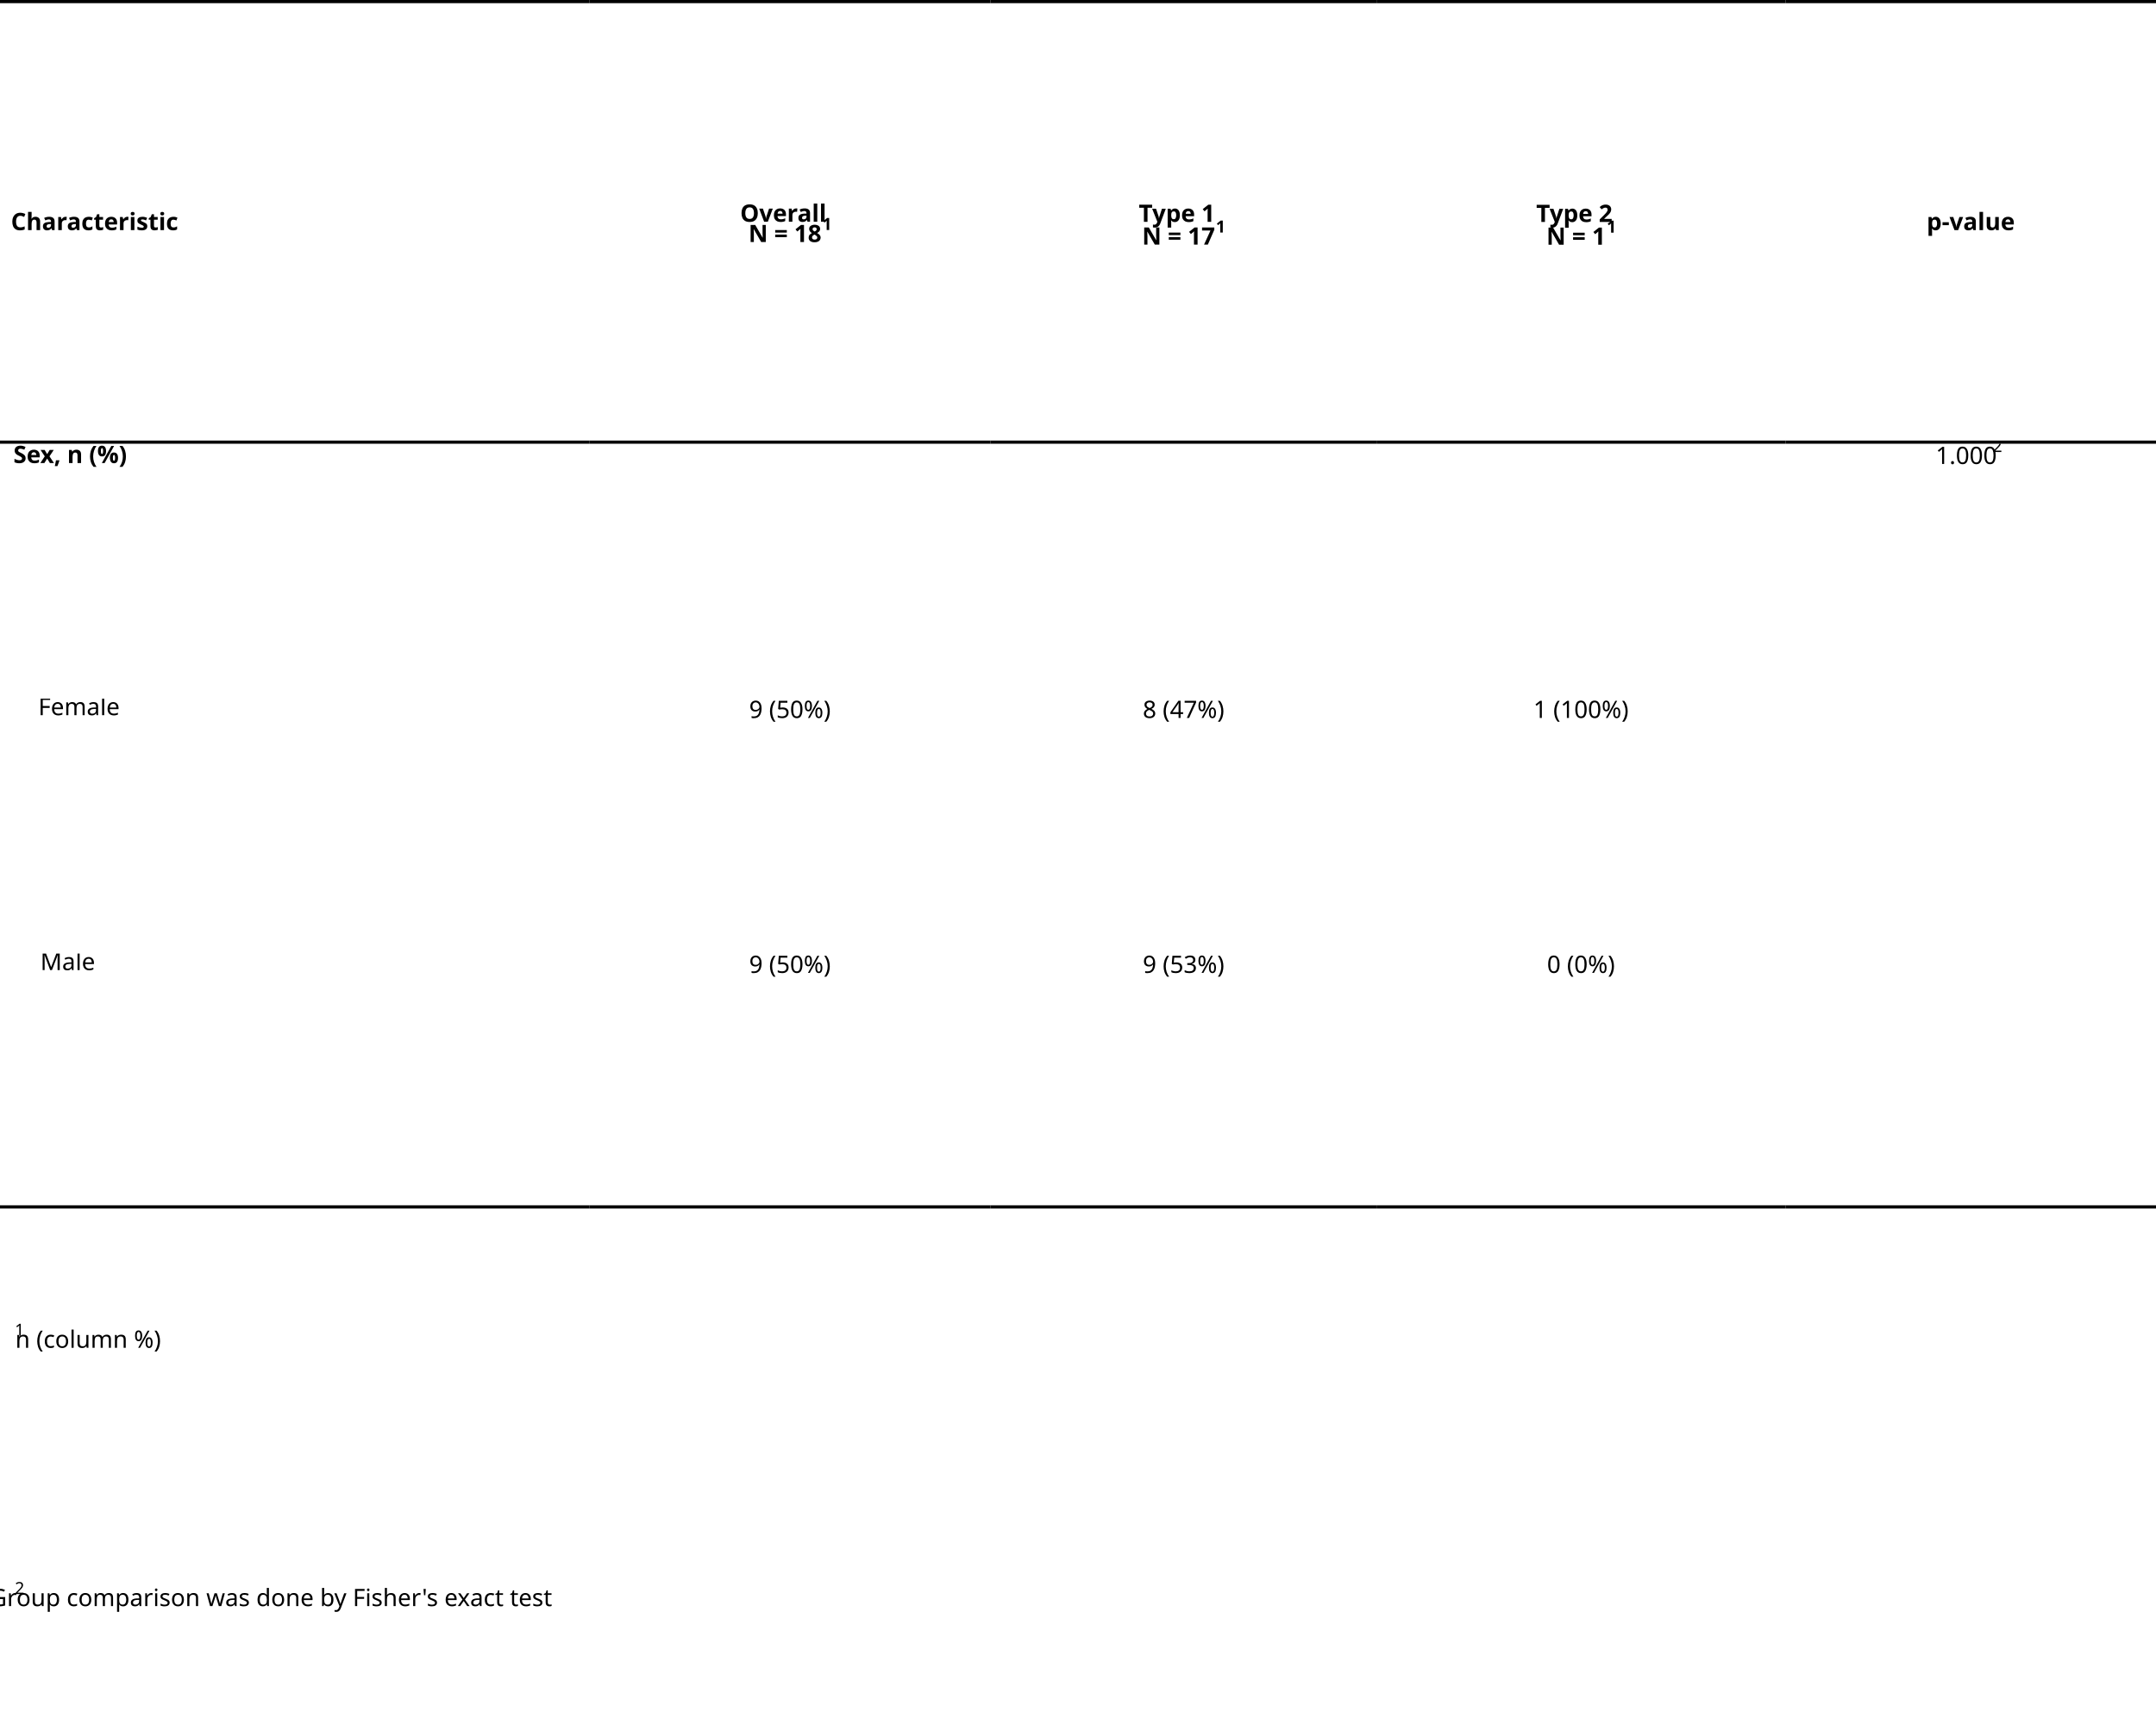
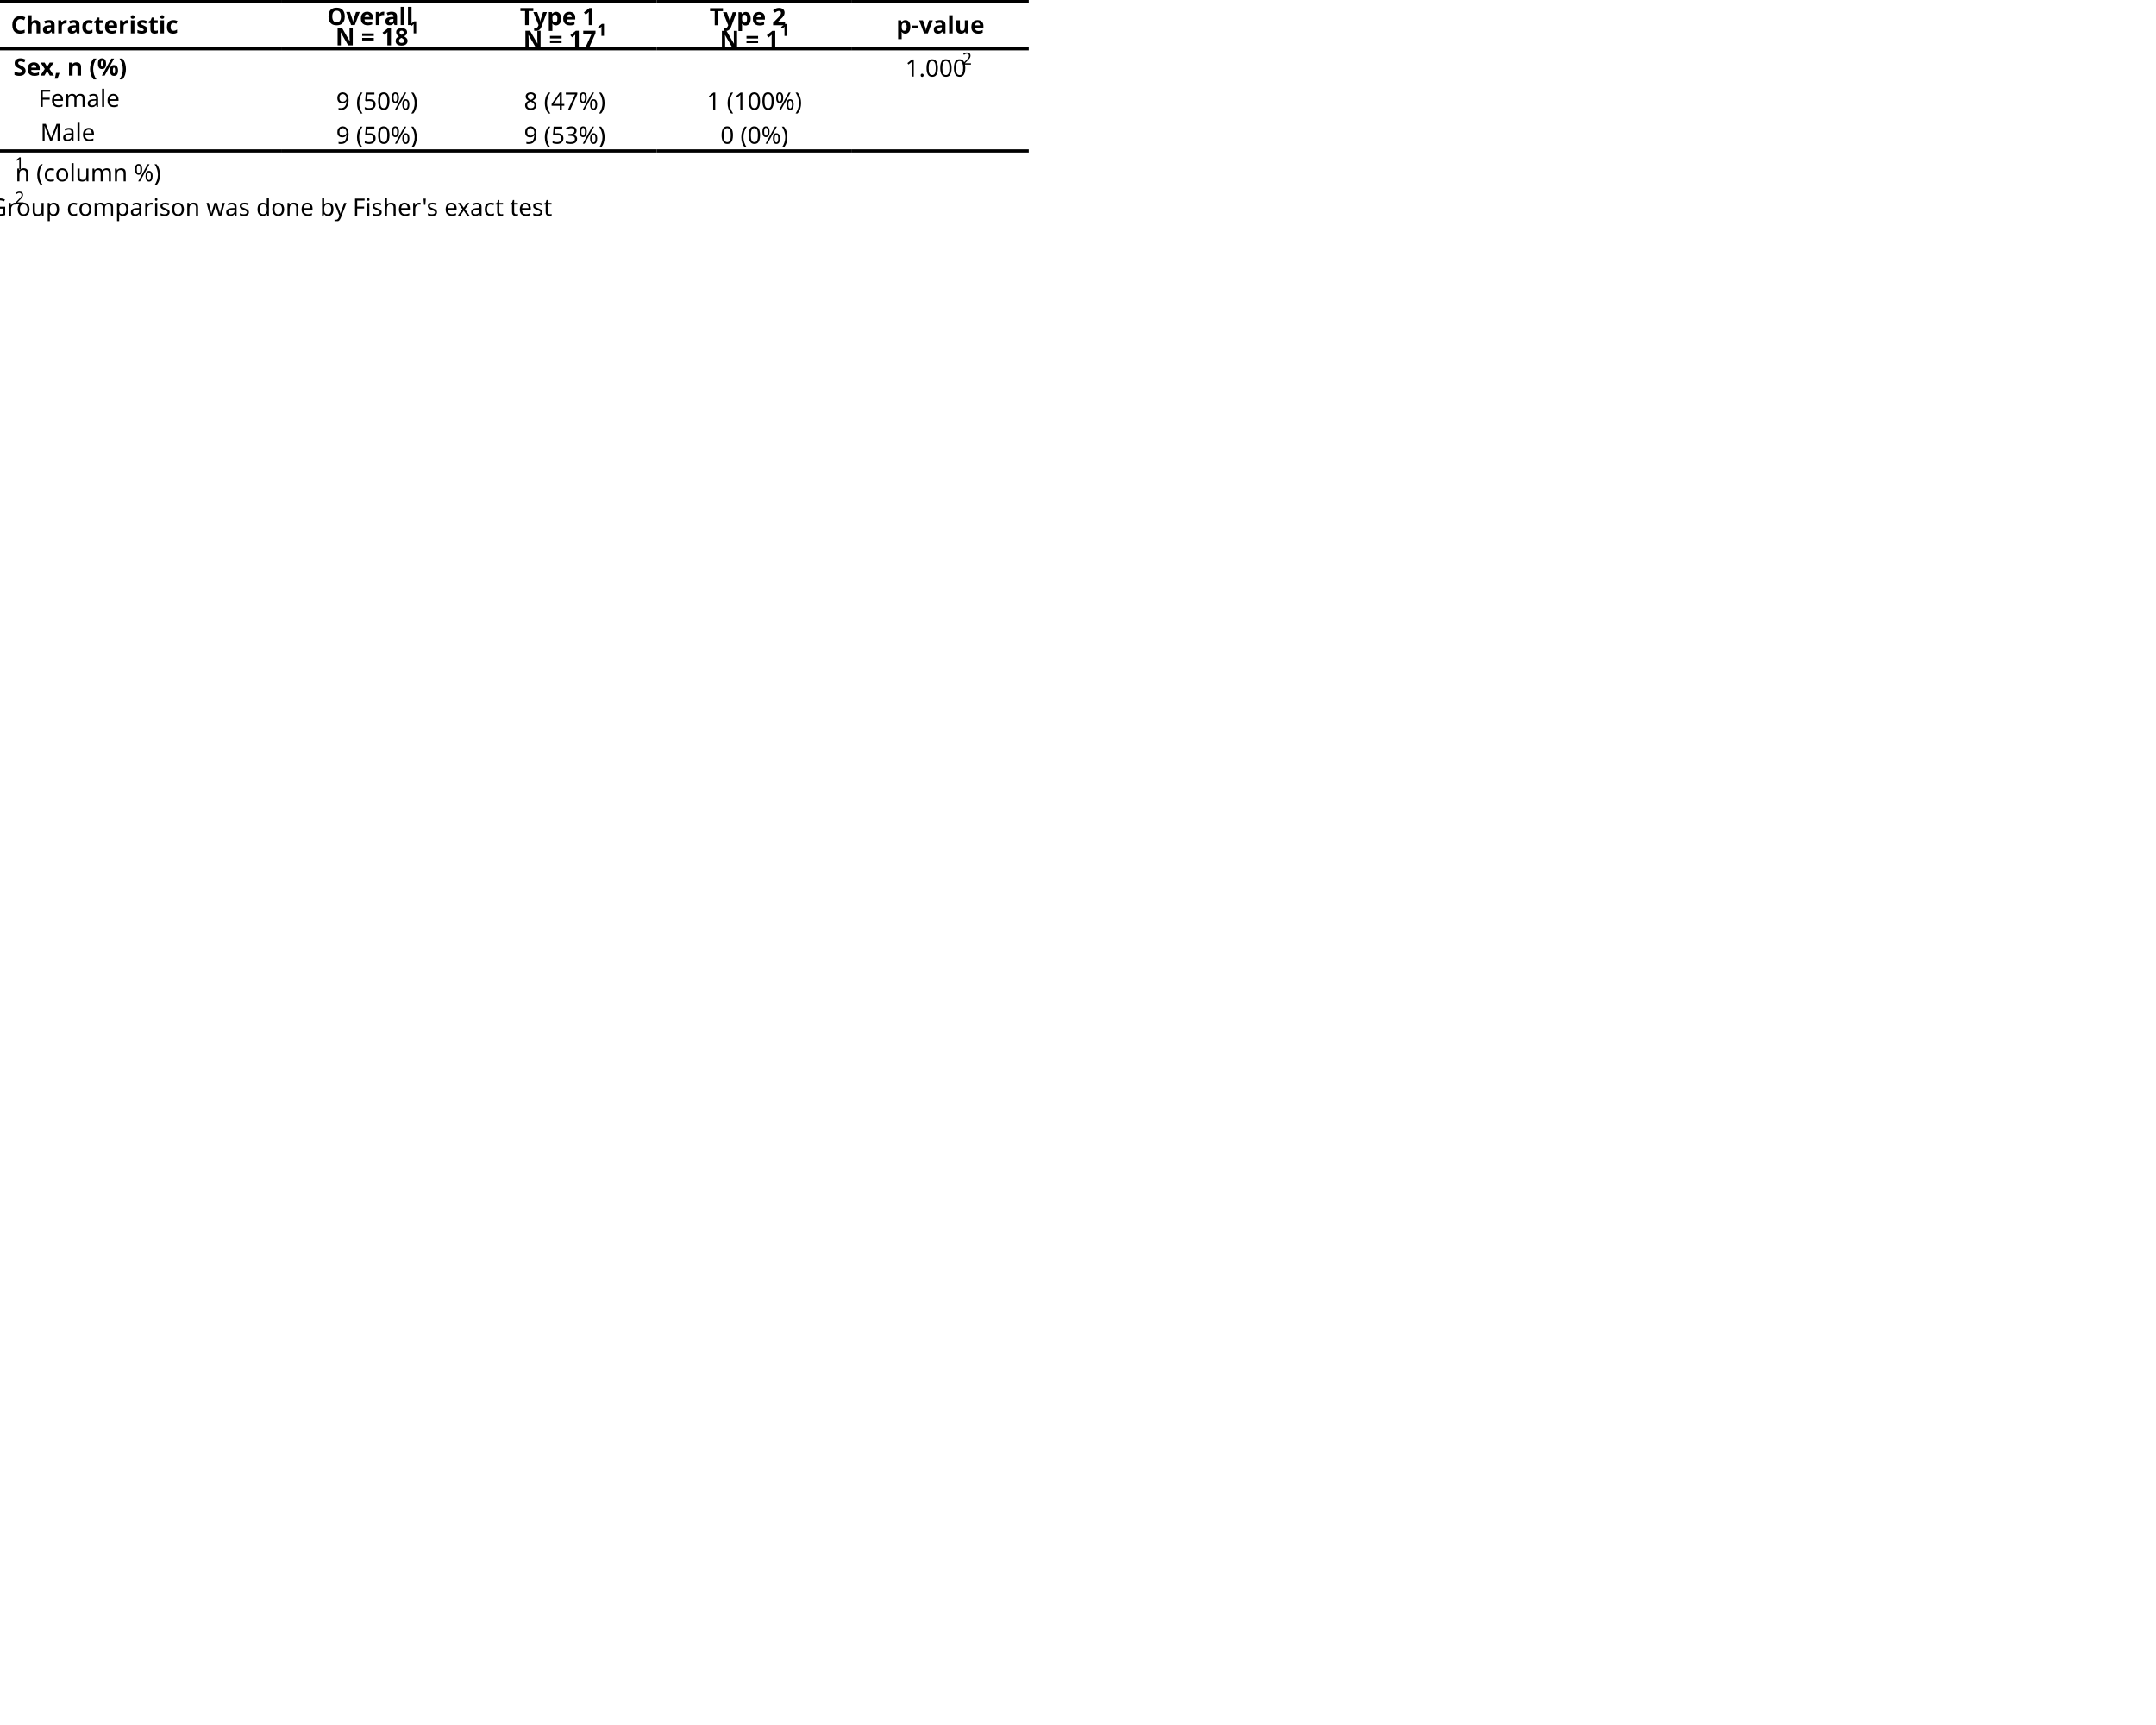
<svg xmlns="http://www.w3.org/2000/svg" class="svglite" data-engine-version="2.0" width="720.00pt" height="576.00pt" viewBox="0 0 720.00 576.00">
  <defs>
    <style type="text/css">
    .svglite line, .svglite polyline, .svglite polygon, .svglite path, .svglite rect, .svglite circle {
      fill: none;
      stroke: #000000;
      stroke-linecap: round;
      stroke-linejoin: round;
      stroke-miterlimit: 10.00;
    }
  </style>
  </defs>
  <rect width="100%" height="100%" style="stroke: none; fill: #FFFFFF;" />
  <defs>
    <clipPath id="cpMC4wMHw3MjAuMDB8MC4wMHw1NzYuMDA=">
      <rect x="0.00" y="0.00" width="720.00" height="576.00" />
    </clipPath>
  </defs>
  <g clip-path="url(#cpMC4wMHw3MjAuMDB8MC4wMHw1NzYuMDA=)">
</g>
  <defs>
-     <clipPath id="cpMC4wMHwxOTYuNzl8MC4wMHwxNDguMTc=">
-       <rect x="0.00" y="0.00" width="196.79" height="148.17" />
-     </clipPath>
-   </defs>
-   <g clip-path="url(#cpMC4wMHwxOTYuNzl8MC4wMHwxNDguMTc=)">
-     <line x1="0.00" y1="0.00" x2="196.79" y2="0.00" style="stroke-width: 2.13;" />
-     <line x1="0.00" y1="148.17" x2="196.79" y2="148.17" style="stroke-width: 2.13;" />
-     <text x="31.58" y="76.84" text-anchor="middle" style="font-size: 8.00px; font-weight: bold; font-family: sans;" textLength="48.91px" lengthAdjust="spacingAndGlyphs">Characteristic</text>
-   </g>
-   <g clip-path="url(#cpMC4wMHw3MjAuMDB8MC4wMHw1NzYuMDA=)">
- </g>
-   <defs>
-     <clipPath id="cpMTk2Ljc5fDMzMC44MXwwLjAwfDE0OC4xNw==">
-       <rect x="196.79" y="0.00" width="134.02" height="148.17" />
-     </clipPath>
-   </defs>
-   <g clip-path="url(#cpMTk2Ljc5fDMzMC44MXwwLjAwfDE0OC4xNw==)">
-     <line x1="196.79" y1="0.00" x2="330.81" y2="0.00" style="stroke-width: 2.13;" />
-     <line x1="196.79" y1="148.17" x2="330.81" y2="148.17" style="stroke-width: 2.13;" />
-     <text x="261.58" y="74.04" text-anchor="middle" style="font-size: 8.00px; font-weight: bold; font-family: sans;" textLength="25.34px" lengthAdjust="spacingAndGlyphs">Overall</text>
-     <text x="277.63" y="74.04" text-anchor="middle" style="font-size: 8.00px; font-weight: bold; font-family: sans;" textLength="4.44px" lengthAdjust="spacingAndGlyphs">  </text>
-     <text x="262.15" y="80.82" text-anchor="middle" style="font-size: 8.00px; font-weight: bold; font-family: sans;" textLength="23.80px" lengthAdjust="spacingAndGlyphs">N = 18</text>
-     <text x="274.60" y="76.80" style="font-size: 5.60px; font-weight: bold; font-family: sans;" textLength="3.11px" lengthAdjust="spacingAndGlyphs">1</text>
-   </g>
-   <g clip-path="url(#cpMC4wMHw3MjAuMDB8MC4wMHw1NzYuMDA=)">
- </g>
-   <defs>
-     <clipPath id="cpMzMwLjgxfDQ1OS42OXwwLjAwfDE0OC4xNw==">
-       <rect x="330.81" y="0.00" width="128.87" height="148.17" />
-     </clipPath>
-   </defs>
-   <g clip-path="url(#cpMzMwLjgxfDQ1OS42OXwwLjAwfDE0OC4xNw==)">
-     <line x1="330.81" y1="0.00" x2="459.69" y2="0.00" style="stroke-width: 2.13;" />
-     <line x1="330.81" y1="148.17" x2="459.69" y2="148.17" style="stroke-width: 2.13;" />
-     <text x="393.03" y="74.08" text-anchor="middle" style="font-size: 8.00px; font-weight: bold; font-family: sans;" textLength="24.46px" lengthAdjust="spacingAndGlyphs">Type 1</text>
-     <text x="408.02" y="74.08" text-anchor="middle" style="font-size: 8.00px; font-weight: bold; font-family: sans;" textLength="4.44px" lengthAdjust="spacingAndGlyphs">  </text>
-     <text x="393.59" y="81.67" text-anchor="middle" style="font-size: 8.00px; font-weight: bold; font-family: sans;" textLength="23.80px" lengthAdjust="spacingAndGlyphs">N = 17</text>
-     <text x="406.04" y="77.65" style="font-size: 5.60px; font-weight: bold; font-family: sans;" textLength="3.11px" lengthAdjust="spacingAndGlyphs">1</text>
-   </g>
-   <g clip-path="url(#cpMC4wMHw3MjAuMDB8MC4wMHw1NzYuMDA=)">
- </g>
-   <defs>
-     <clipPath id="cpNDU5LjY5fDU5Ni4yNnwwLjAwfDE0OC4xNw==">
-       <rect x="459.69" y="0.00" width="136.57" height="148.17" />
-     </clipPath>
-   </defs>
-   <g clip-path="url(#cpNDU5LjY5fDU5Ni4yNnwwLjAwfDE0OC4xNw==)">
-     <line x1="459.69" y1="0.00" x2="596.26" y2="0.00" style="stroke-width: 2.13;" />
-     <line x1="459.69" y1="148.17" x2="596.26" y2="148.17" style="stroke-width: 2.13;" />
-     <text x="525.75" y="74.11" text-anchor="middle" style="font-size: 8.00px; font-weight: bold; font-family: sans;" textLength="24.46px" lengthAdjust="spacingAndGlyphs">Type 2</text>
-     <text x="540.75" y="74.11" text-anchor="middle" style="font-size: 8.00px; font-weight: bold; font-family: sans;" textLength="4.44px" lengthAdjust="spacingAndGlyphs">  </text>
-     <text x="526.32" y="81.71" text-anchor="middle" style="font-size: 8.00px; font-weight: bold; font-family: sans;" textLength="19.35px" lengthAdjust="spacingAndGlyphs">N = 1</text>
-     <text x="536.56" y="77.69" style="font-size: 5.60px; font-weight: bold; font-family: sans;" textLength="3.11px" lengthAdjust="spacingAndGlyphs">1</text>
-   </g>
-   <g clip-path="url(#cpMC4wMHw3MjAuMDB8MC4wMHw1NzYuMDA=)">
- </g>
-   <defs>
-     <clipPath id="cpNTk2LjI2fDcyMC4wMHwwLjAwfDE0OC4xNw==">
-       <rect x="596.26" y="0.00" width="123.74" height="148.17" />
-     </clipPath>
-   </defs>
-   <g clip-path="url(#cpNTk2LjI2fDcyMC4wMHwwLjAwfDE0OC4xNw==)">
-     <line x1="596.26" y1="0.00" x2="720.00" y2="0.00" style="stroke-width: 2.13;" />
-     <line x1="596.26" y1="148.17" x2="720.00" y2="148.17" style="stroke-width: 2.13;" />
-     <text x="658.13" y="76.84" text-anchor="middle" style="font-size: 8.00px; font-weight: bold; font-family: sans;" textLength="26.24px" lengthAdjust="spacingAndGlyphs">p-value</text>
-   </g>
-   <g clip-path="url(#cpMC4wMHw3MjAuMDB8MC4wMHw1NzYuMDA=)">
- </g>
-   <defs>
-     <clipPath id="cpMC4wMHwxOTYuNzl8MTQ4LjE3fDIzMy4zMA==">
-       <rect x="0.00" y="148.17" width="196.79" height="85.12" />
-     </clipPath>
-   </defs>
-   <g clip-path="url(#cpMC4wMHwxOTYuNzl8MTQ4LjE3fDIzMy4zMA==)">
-     <text x="23.42" y="154.61" text-anchor="middle" style="font-size: 8.00px; font-weight: bold; font-family: sans;" textLength="37.35px" lengthAdjust="spacingAndGlyphs">Sex, n (%)</text>
-   </g>
-   <g clip-path="url(#cpMC4wMHw3MjAuMDB8MC4wMHw1NzYuMDA=)">
- </g>
-   <defs>
-     <clipPath id="cpMTk2Ljc5fDMzMC44MXwxNDguMTd8MjMzLjMw">
-       <rect x="196.79" y="148.17" width="134.02" height="85.12" />
-     </clipPath>
-   </defs>
-   <g clip-path="url(#cpMTk2Ljc5fDMzMC44MXwxNDguMTd8MjMzLjMw)">
- </g>
-   <g clip-path="url(#cpMC4wMHw3MjAuMDB8MC4wMHw1NzYuMDA=)">
- </g>
-   <defs>
-     <clipPath id="cpMzMwLjgxfDQ1OS42OXwxNDguMTd8MjMzLjMw">
-       <rect x="330.81" y="148.17" width="128.87" height="85.12" />
-     </clipPath>
-   </defs>
-   <g clip-path="url(#cpMzMwLjgxfDQ1OS42OXwxNDguMTd8MjMzLjMw)">
- </g>
-   <g clip-path="url(#cpMC4wMHw3MjAuMDB8MC4wMHw1NzYuMDA=)">
- </g>
-   <defs>
-     <clipPath id="cpNDU5LjY5fDU5Ni4yNnwxNDguMTd8MjMzLjMw">
-       <rect x="459.69" y="148.17" width="136.57" height="85.12" />
-     </clipPath>
-   </defs>
-   <g clip-path="url(#cpNDU5LjY5fDU5Ni4yNnwxNDguMTd8MjMzLjMw)">
- </g>
-   <g clip-path="url(#cpMC4wMHw3MjAuMDB8MC4wMHw1NzYuMDA=)">
- </g>
-   <defs>
-     <clipPath id="cpNTk2LjI2fDcyMC4wMHwxNDguMTd8MjMzLjMw">
-       <rect x="596.26" y="148.17" width="123.74" height="85.12" />
-     </clipPath>
-   </defs>
-   <g clip-path="url(#cpNTk2LjI2fDcyMC4wMHwxNDguMTd8MjMzLjMw)">
-     <text x="656.63" y="154.93" text-anchor="middle" style="font-size: 8.00px; font-family: sans;" textLength="20.02px" lengthAdjust="spacingAndGlyphs">1.000</text>
-     <text x="665.45" y="150.92" style="font-size: 5.60px; font-family: sans;" textLength="3.11px" lengthAdjust="spacingAndGlyphs">2</text>
-   </g>
-   <g clip-path="url(#cpMC4wMHw3MjAuMDB8MC4wMHw1NzYuMDA=)">
- </g>
-   <defs>
-     <clipPath id="cpMC4wMHwxOTYuNzl8MjMzLjMwfDMxOC40Mg==">
-       <rect x="0.00" y="233.30" width="196.79" height="85.12" />
-     </clipPath>
-   </defs>
-   <g clip-path="url(#cpMC4wMHwxOTYuNzl8MjMzLjMwfDMxOC40Mg==)">
-     <text x="26.38" y="238.81" text-anchor="middle" style="font-size: 8.00px; font-family: sans;" textLength="26.68px" lengthAdjust="spacingAndGlyphs">Female</text>
-   </g>
-   <g clip-path="url(#cpMC4wMHw3MjAuMDB8MC4wMHw1NzYuMDA=)">
- </g>
-   <defs>
-     <clipPath id="cpMTk2Ljc5fDMzMC44MXwyMzMuMzB8MzE4LjQy">
-       <rect x="196.79" y="233.30" width="134.02" height="85.12" />
-     </clipPath>
-   </defs>
-   <g clip-path="url(#cpMTk2Ljc5fDMzMC44MXwyMzMuMzB8MzE4LjQy)">
-     <text x="263.80" y="239.73" text-anchor="middle" style="font-size: 8.00px; font-family: sans;" textLength="28.01px" lengthAdjust="spacingAndGlyphs">9 (50%)</text>
-   </g>
-   <g clip-path="url(#cpMC4wMHw3MjAuMDB8MC4wMHw1NzYuMDA=)">
- </g>
-   <defs>
-     <clipPath id="cpMzMwLjgxfDQ1OS42OXwyMzMuMzB8MzE4LjQy">
-       <rect x="330.81" y="233.30" width="128.87" height="85.12" />
-     </clipPath>
-   </defs>
-   <g clip-path="url(#cpMzMwLjgxfDQ1OS42OXwyMzMuMzB8MzE4LjQy)">
-     <text x="395.25" y="239.73" text-anchor="middle" style="font-size: 8.00px; font-family: sans;" textLength="28.01px" lengthAdjust="spacingAndGlyphs">8 (47%)</text>
-   </g>
-   <g clip-path="url(#cpMC4wMHw3MjAuMDB8MC4wMHw1NzYuMDA=)">
- </g>
-   <defs>
-     <clipPath id="cpNDU5LjY5fDU5Ni4yNnwyMzMuMzB8MzE4LjQy">
-       <rect x="459.69" y="233.30" width="136.57" height="85.12" />
-     </clipPath>
-   </defs>
-   <g clip-path="url(#cpNDU5LjY5fDU5Ni4yNnwyMzMuMzB8MzE4LjQy)">
-     <text x="527.97" y="239.73" text-anchor="middle" style="font-size: 8.00px; font-family: sans;" textLength="32.46px" lengthAdjust="spacingAndGlyphs">1 (100%)</text>
-   </g>
-   <g clip-path="url(#cpMC4wMHw3MjAuMDB8MC4wMHw1NzYuMDA=)">
- </g>
-   <defs>
-     <clipPath id="cpNTk2LjI2fDcyMC4wMHwyMzMuMzB8MzE4LjQy">
-       <rect x="596.26" y="233.30" width="123.74" height="85.12" />
-     </clipPath>
-   </defs>
-   <g clip-path="url(#cpNTk2LjI2fDcyMC4wMHwyMzMuMzB8MzE4LjQy)">
- </g>
-   <g clip-path="url(#cpMC4wMHw3MjAuMDB8MC4wMHw1NzYuMDA=)">
- </g>
-   <defs>
-     <clipPath id="cpMC4wMHwxOTYuNzl8MzE4LjQyfDQwMy41NA==">
-       <rect x="0.00" y="318.42" width="196.79" height="85.12" />
-     </clipPath>
-   </defs>
-   <g clip-path="url(#cpMC4wMHwxOTYuNzl8MzE4LjQyfDQwMy41NA==)">
-     <line x1="0.00" y1="403.54" x2="196.79" y2="403.54" style="stroke-width: 2.13;" />
-     <text x="22.62" y="323.93" text-anchor="middle" style="font-size: 8.00px; font-family: sans;" textLength="17.34px" lengthAdjust="spacingAndGlyphs">Male</text>
-   </g>
-   <g clip-path="url(#cpMC4wMHw3MjAuMDB8MC4wMHw1NzYuMDA=)">
- </g>
-   <defs>
-     <clipPath id="cpMTk2Ljc5fDMzMC44MXwzMTguNDJ8NDAzLjU0">
-       <rect x="196.79" y="318.42" width="134.02" height="85.12" />
-     </clipPath>
-   </defs>
-   <g clip-path="url(#cpMTk2Ljc5fDMzMC44MXwzMTguNDJ8NDAzLjU0)">
-     <line x1="196.79" y1="403.54" x2="330.81" y2="403.54" style="stroke-width: 2.13;" />
-     <text x="263.80" y="324.86" text-anchor="middle" style="font-size: 8.00px; font-family: sans;" textLength="28.01px" lengthAdjust="spacingAndGlyphs">9 (50%)</text>
-   </g>
-   <g clip-path="url(#cpMC4wMHw3MjAuMDB8MC4wMHw1NzYuMDA=)">
- </g>
-   <defs>
-     <clipPath id="cpMzMwLjgxfDQ1OS42OXwzMTguNDJ8NDAzLjU0">
-       <rect x="330.81" y="318.42" width="128.87" height="85.12" />
-     </clipPath>
-   </defs>
-   <g clip-path="url(#cpMzMwLjgxfDQ1OS42OXwzMTguNDJ8NDAzLjU0)">
-     <line x1="330.81" y1="403.54" x2="459.69" y2="403.54" style="stroke-width: 2.13;" />
-     <text x="395.25" y="324.86" text-anchor="middle" style="font-size: 8.00px; font-family: sans;" textLength="28.01px" lengthAdjust="spacingAndGlyphs">9 (53%)</text>
-   </g>
-   <g clip-path="url(#cpMC4wMHw3MjAuMDB8MC4wMHw1NzYuMDA=)">
- </g>
-   <defs>
-     <clipPath id="cpNDU5LjY5fDU5Ni4yNnwzMTguNDJ8NDAzLjU0">
-       <rect x="459.69" y="318.42" width="136.57" height="85.12" />
-     </clipPath>
-   </defs>
-   <g clip-path="url(#cpNDU5LjY5fDU5Ni4yNnwzMTguNDJ8NDAzLjU0)">
-     <line x1="459.69" y1="403.54" x2="596.26" y2="403.54" style="stroke-width: 2.13;" />
-     <text x="527.97" y="324.86" text-anchor="middle" style="font-size: 8.00px; font-family: sans;" textLength="23.56px" lengthAdjust="spacingAndGlyphs">0 (0%)</text>
-   </g>
-   <g clip-path="url(#cpMC4wMHw3MjAuMDB8MC4wMHw1NzYuMDA=)">
- </g>
-   <defs>
-     <clipPath id="cpNTk2LjI2fDcyMC4wMHwzMTguNDJ8NDAzLjU0">
-       <rect x="596.26" y="318.42" width="123.74" height="85.12" />
-     </clipPath>
-   </defs>
-   <g clip-path="url(#cpNTk2LjI2fDcyMC4wMHwzMTguNDJ8NDAzLjU0)">
-     <line x1="596.26" y1="403.54" x2="720.00" y2="403.54" style="stroke-width: 2.13;" />
-   </g>
-   <g clip-path="url(#cpMC4wMHw3MjAuMDB8MC4wMHw1NzYuMDA=)">
- </g>
-   <defs>
-     <clipPath id="cpMC4wMHw3MjAuMDB8NDAzLjU0fDQ4OC42Nw==">
-       <rect x="0.00" y="403.54" width="720.00" height="85.12" />
-     </clipPath>
-   </defs>
-   <g clip-path="url(#cpMC4wMHw3MjAuMDB8NDAzLjU0fDQ4OC42Nw==)">
-     <text x="4.94" y="446.02" style="font-size: 5.60px; font-family: sans;" textLength="3.11px" lengthAdjust="spacingAndGlyphs">1</text>
-     <text x="29.43" y="450.04" text-anchor="middle" style="font-size: 8.00px; font-family: sans;" textLength="47.13px" lengthAdjust="spacingAndGlyphs">n (column %)</text>
-   </g>
-   <g clip-path="url(#cpMC4wMHw3MjAuMDB8MC4wMHw1NzYuMDA=)">
- </g>
-   <defs>
-     <clipPath id="cpMC4wMHw3MjAuMDB8NDg4LjY3fDU3Ni4wMA==">
-       <rect x="0.00" y="488.67" width="720.00" height="87.33" />
-     </clipPath>
-   </defs>
-   <g clip-path="url(#cpMC4wMHw3MjAuMDB8NDg4LjY3fDU3Ni4wMA==)">
-     <text x="4.94" y="532.28" style="font-size: 5.60px; font-family: sans;" textLength="3.11px" lengthAdjust="spacingAndGlyphs">2</text>
-     <text x="90.44" y="536.30" text-anchor="middle" style="font-size: 8.00px; font-family: sans;" textLength="179.42px" lengthAdjust="spacingAndGlyphs">Group comparison was done by Fisher's exact test</text>
+     <clipPath id="cpMC4wMHw5My45MHwwLjAwfDE2Ljgy">
+       <rect x="0.00" y="0.00" width="93.90" height="16.82" />
+     </clipPath>
+   </defs>
+   <g clip-path="url(#cpMC4wMHw5My45MHwwLjAwfDE2Ljgy)">
+     <line x1="0.00" y1="0.00" x2="93.90" y2="0.00" style="stroke-width: 2.13;" />
+     <line x1="0.00" y1="16.82" x2="93.90" y2="16.82" style="stroke-width: 2.13;" />
+     <text x="31.58" y="11.16" text-anchor="middle" style="font-size: 8.00px; font-weight: bold; font-family: sans;" textLength="48.91px" lengthAdjust="spacingAndGlyphs">Characteristic</text>
+   </g>
+   <g clip-path="url(#cpMC4wMHw3MjAuMDB8MC4wMHw1NzYuMDA=)">
+ </g>
+   <defs>
+     <clipPath id="cpOTMuOTB8MTU3Ljg1fDAuMDB8MTYuODI=">
+       <rect x="93.90" y="0.00" width="63.95" height="16.82" />
+     </clipPath>
+   </defs>
+   <g clip-path="url(#cpOTMuOTB8MTU3Ljg1fDAuMDB8MTYuODI=)">
+     <line x1="93.90" y1="0.00" x2="157.85" y2="0.00" style="stroke-width: 2.13;" />
+     <line x1="93.90" y1="16.82" x2="157.85" y2="16.82" style="stroke-width: 2.13;" />
+     <text x="123.65" y="8.37" text-anchor="middle" style="font-size: 8.00px; font-weight: bold; font-family: sans;" textLength="25.34px" lengthAdjust="spacingAndGlyphs">Overall</text>
+     <text x="139.71" y="8.37" text-anchor="middle" style="font-size: 8.00px; font-weight: bold; font-family: sans;" textLength="4.44px" lengthAdjust="spacingAndGlyphs">  </text>
+     <text x="124.22" y="15.15" text-anchor="middle" style="font-size: 8.00px; font-weight: bold; font-family: sans;" textLength="23.80px" lengthAdjust="spacingAndGlyphs">N = 18</text>
+     <text x="136.67" y="11.13" style="font-size: 5.60px; font-weight: bold; font-family: sans;" textLength="3.11px" lengthAdjust="spacingAndGlyphs">1</text>
+   </g>
+   <g clip-path="url(#cpMC4wMHw3MjAuMDB8MC4wMHw1NzYuMDA=)">
+ </g>
+   <defs>
+     <clipPath id="cpMTU3Ljg1fDIxOS4zNHwwLjAwfDE2Ljgy">
+       <rect x="157.85" y="0.00" width="61.49" height="16.82" />
+     </clipPath>
+   </defs>
+   <g clip-path="url(#cpMTU3Ljg1fDIxOS4zNHwwLjAwfDE2Ljgy)">
+     <line x1="157.85" y1="0.00" x2="219.34" y2="0.00" style="stroke-width: 2.13;" />
+     <line x1="157.85" y1="16.82" x2="219.34" y2="16.82" style="stroke-width: 2.13;" />
+     <text x="186.37" y="8.40" text-anchor="middle" style="font-size: 8.00px; font-weight: bold; font-family: sans;" textLength="24.46px" lengthAdjust="spacingAndGlyphs">Type 1</text>
+     <text x="201.37" y="8.40" text-anchor="middle" style="font-size: 8.00px; font-weight: bold; font-family: sans;" textLength="4.44px" lengthAdjust="spacingAndGlyphs">  </text>
+     <text x="186.94" y="16.00" text-anchor="middle" style="font-size: 8.00px; font-weight: bold; font-family: sans;" textLength="23.80px" lengthAdjust="spacingAndGlyphs">N = 17</text>
+     <text x="199.39" y="11.98" style="font-size: 5.60px; font-weight: bold; font-family: sans;" textLength="3.11px" lengthAdjust="spacingAndGlyphs">1</text>
+   </g>
+   <g clip-path="url(#cpMC4wMHw3MjAuMDB8MC4wMHw1NzYuMDA=)">
+ </g>
+   <defs>
+     <clipPath id="cpMjE5LjM0fDI4NC41MXwwLjAwfDE2Ljgy">
+       <rect x="219.34" y="0.00" width="65.17" height="16.82" />
+     </clipPath>
+   </defs>
+   <g clip-path="url(#cpMjE5LjM0fDI4NC41MXwwLjAwfDE2Ljgy)">
+     <line x1="219.34" y1="0.00" x2="284.51" y2="0.00" style="stroke-width: 2.13;" />
+     <line x1="219.34" y1="16.82" x2="284.51" y2="16.82" style="stroke-width: 2.13;" />
+     <text x="249.70" y="8.44" text-anchor="middle" style="font-size: 8.00px; font-weight: bold; font-family: sans;" textLength="24.46px" lengthAdjust="spacingAndGlyphs">Type 2</text>
+     <text x="264.70" y="8.44" text-anchor="middle" style="font-size: 8.00px; font-weight: bold; font-family: sans;" textLength="4.44px" lengthAdjust="spacingAndGlyphs">  </text>
+     <text x="250.27" y="16.03" text-anchor="middle" style="font-size: 8.00px; font-weight: bold; font-family: sans;" textLength="19.35px" lengthAdjust="spacingAndGlyphs">N = 1</text>
+     <text x="260.51" y="12.01" style="font-size: 5.60px; font-weight: bold; font-family: sans;" textLength="3.11px" lengthAdjust="spacingAndGlyphs">1</text>
+   </g>
+   <g clip-path="url(#cpMC4wMHw3MjAuMDB8MC4wMHw1NzYuMDA=)">
+ </g>
+   <defs>
+     <clipPath id="cpMjg0LjUxfDM0My41NXwwLjAwfDE2Ljgy">
+       <rect x="284.51" y="0.00" width="59.04" height="16.82" />
+     </clipPath>
+   </defs>
+   <g clip-path="url(#cpMjg0LjUxfDM0My41NXwwLjAwfDE2Ljgy)">
+     <line x1="284.51" y1="0.00" x2="343.55" y2="0.00" style="stroke-width: 2.13;" />
+     <line x1="284.51" y1="16.82" x2="343.55" y2="16.82" style="stroke-width: 2.13;" />
+     <text x="314.03" y="11.16" text-anchor="middle" style="font-size: 8.00px; font-weight: bold; font-family: sans;" textLength="26.24px" lengthAdjust="spacingAndGlyphs">p-value</text>
+   </g>
+   <g clip-path="url(#cpMC4wMHw3MjAuMDB8MC4wMHw1NzYuMDA=)">
+ </g>
+   <defs>
+     <clipPath id="cpMC4wMHw5My45MHwxNi44MnwyOC4xOQ==">
+       <rect x="0.00" y="16.82" width="93.90" height="11.37" />
+     </clipPath>
+   </defs>
+   <g clip-path="url(#cpMC4wMHw5My45MHwxNi44MnwyOC4xOQ==)">
+     <text x="23.42" y="25.26" text-anchor="middle" style="font-size: 8.00px; font-weight: bold; font-family: sans;" textLength="37.35px" lengthAdjust="spacingAndGlyphs">Sex, n (%)</text>
+   </g>
+   <g clip-path="url(#cpMC4wMHw3MjAuMDB8MC4wMHw1NzYuMDA=)">
+ </g>
+   <defs>
+     <clipPath id="cpOTMuOTB8MTU3Ljg1fDE2LjgyfDI4LjE5">
+       <rect x="93.90" y="16.82" width="63.95" height="11.37" />
+     </clipPath>
+   </defs>
+   <g clip-path="url(#cpOTMuOTB8MTU3Ljg1fDE2LjgyfDI4LjE5)">
+ </g>
+   <g clip-path="url(#cpMC4wMHw3MjAuMDB8MC4wMHw1NzYuMDA=)">
+ </g>
+   <defs>
+     <clipPath id="cpMTU3Ljg1fDIxOS4zNHwxNi44MnwyOC4xOQ==">
+       <rect x="157.85" y="16.82" width="61.49" height="11.37" />
+     </clipPath>
+   </defs>
+   <g clip-path="url(#cpMTU3Ljg1fDIxOS4zNHwxNi44MnwyOC4xOQ==)">
+ </g>
+   <g clip-path="url(#cpMC4wMHw3MjAuMDB8MC4wMHw1NzYuMDA=)">
+ </g>
+   <defs>
+     <clipPath id="cpMjE5LjM0fDI4NC41MXwxNi44MnwyOC4xOQ==">
+       <rect x="219.34" y="16.82" width="65.17" height="11.37" />
+     </clipPath>
+   </defs>
+   <g clip-path="url(#cpMjE5LjM0fDI4NC41MXwxNi44MnwyOC4xOQ==)">
+ </g>
+   <g clip-path="url(#cpMC4wMHw3MjAuMDB8MC4wMHw1NzYuMDA=)">
+ </g>
+   <defs>
+     <clipPath id="cpMjg0LjUxfDM0My41NXwxNi44MnwyOC4xOQ==">
+       <rect x="284.51" y="16.82" width="59.04" height="11.37" />
+     </clipPath>
+   </defs>
+   <g clip-path="url(#cpMjg0LjUxfDM0My41NXwxNi44MnwyOC4xOQ==)">
+     <text x="312.53" y="25.58" text-anchor="middle" style="font-size: 8.00px; font-family: sans;" textLength="20.02px" lengthAdjust="spacingAndGlyphs">1.000</text>
+     <text x="321.35" y="21.57" style="font-size: 5.60px; font-family: sans;" textLength="3.11px" lengthAdjust="spacingAndGlyphs">2</text>
+   </g>
+   <g clip-path="url(#cpMC4wMHw3MjAuMDB8MC4wMHw1NzYuMDA=)">
+ </g>
+   <defs>
+     <clipPath id="cpMC4wMHw5My45MHwyOC4xOXwzOS41Ng==">
+       <rect x="0.00" y="28.19" width="93.90" height="11.37" />
+     </clipPath>
+   </defs>
+   <g clip-path="url(#cpMC4wMHw5My45MHwyOC4xOXwzOS41Ng==)">
+     <text x="26.38" y="35.70" text-anchor="middle" style="font-size: 8.00px; font-family: sans;" textLength="26.68px" lengthAdjust="spacingAndGlyphs">Female</text>
+   </g>
+   <g clip-path="url(#cpMC4wMHw3MjAuMDB8MC4wMHw1NzYuMDA=)">
+ </g>
+   <defs>
+     <clipPath id="cpOTMuOTB8MTU3Ljg1fDI4LjE5fDM5LjU2">
+       <rect x="93.90" y="28.19" width="63.95" height="11.37" />
+     </clipPath>
+   </defs>
+   <g clip-path="url(#cpOTMuOTB8MTU3Ljg1fDI4LjE5fDM5LjU2)">
+     <text x="125.88" y="36.63" text-anchor="middle" style="font-size: 8.00px; font-family: sans;" textLength="28.01px" lengthAdjust="spacingAndGlyphs">9 (50%)</text>
+   </g>
+   <g clip-path="url(#cpMC4wMHw3MjAuMDB8MC4wMHw1NzYuMDA=)">
+ </g>
+   <defs>
+     <clipPath id="cpMTU3Ljg1fDIxOS4zNHwyOC4xOXwzOS41Ng==">
+       <rect x="157.85" y="28.19" width="61.49" height="11.37" />
+     </clipPath>
+   </defs>
+   <g clip-path="url(#cpMTU3Ljg1fDIxOS4zNHwyOC4xOXwzOS41Ng==)">
+     <text x="188.60" y="36.63" text-anchor="middle" style="font-size: 8.00px; font-family: sans;" textLength="28.01px" lengthAdjust="spacingAndGlyphs">8 (47%)</text>
+   </g>
+   <g clip-path="url(#cpMC4wMHw3MjAuMDB8MC4wMHw1NzYuMDA=)">
+ </g>
+   <defs>
+     <clipPath id="cpMjE5LjM0fDI4NC41MXwyOC4xOXwzOS41Ng==">
+       <rect x="219.34" y="28.19" width="65.17" height="11.37" />
+     </clipPath>
+   </defs>
+   <g clip-path="url(#cpMjE5LjM0fDI4NC41MXwyOC4xOXwzOS41Ng==)">
+     <text x="251.93" y="36.63" text-anchor="middle" style="font-size: 8.00px; font-family: sans;" textLength="32.46px" lengthAdjust="spacingAndGlyphs">1 (100%)</text>
+   </g>
+   <g clip-path="url(#cpMC4wMHw3MjAuMDB8MC4wMHw1NzYuMDA=)">
+ </g>
+   <defs>
+     <clipPath id="cpMjg0LjUxfDM0My41NXwyOC4xOXwzOS41Ng==">
+       <rect x="284.51" y="28.19" width="59.04" height="11.37" />
+     </clipPath>
+   </defs>
+   <g clip-path="url(#cpMjg0LjUxfDM0My41NXwyOC4xOXwzOS41Ng==)">
+ </g>
+   <g clip-path="url(#cpMC4wMHw3MjAuMDB8MC4wMHw1NzYuMDA=)">
+ </g>
+   <defs>
+     <clipPath id="cpMC4wMHw5My45MHwzOS41Nnw1MC45Mw==">
+       <rect x="0.00" y="39.56" width="93.90" height="11.37" />
+     </clipPath>
+   </defs>
+   <g clip-path="url(#cpMC4wMHw5My45MHwzOS41Nnw1MC45Mw==)">
+     <line x1="0.00" y1="50.93" x2="93.90" y2="50.93" style="stroke-width: 2.13;" />
+     <text x="22.62" y="47.07" text-anchor="middle" style="font-size: 8.00px; font-family: sans;" textLength="17.34px" lengthAdjust="spacingAndGlyphs">Male</text>
+   </g>
+   <g clip-path="url(#cpMC4wMHw3MjAuMDB8MC4wMHw1NzYuMDA=)">
+ </g>
+   <defs>
+     <clipPath id="cpOTMuOTB8MTU3Ljg1fDM5LjU2fDUwLjkz">
+       <rect x="93.90" y="39.56" width="63.95" height="11.37" />
+     </clipPath>
+   </defs>
+   <g clip-path="url(#cpOTMuOTB8MTU3Ljg1fDM5LjU2fDUwLjkz)">
+     <line x1="93.90" y1="50.93" x2="157.85" y2="50.93" style="stroke-width: 2.13;" />
+     <text x="125.88" y="47.99" text-anchor="middle" style="font-size: 8.00px; font-family: sans;" textLength="28.01px" lengthAdjust="spacingAndGlyphs">9 (50%)</text>
+   </g>
+   <g clip-path="url(#cpMC4wMHw3MjAuMDB8MC4wMHw1NzYuMDA=)">
+ </g>
+   <defs>
+     <clipPath id="cpMTU3Ljg1fDIxOS4zNHwzOS41Nnw1MC45Mw==">
+       <rect x="157.85" y="39.56" width="61.49" height="11.37" />
+     </clipPath>
+   </defs>
+   <g clip-path="url(#cpMTU3Ljg1fDIxOS4zNHwzOS41Nnw1MC45Mw==)">
+     <line x1="157.85" y1="50.93" x2="219.34" y2="50.93" style="stroke-width: 2.13;" />
+     <text x="188.60" y="47.99" text-anchor="middle" style="font-size: 8.00px; font-family: sans;" textLength="28.01px" lengthAdjust="spacingAndGlyphs">9 (53%)</text>
+   </g>
+   <g clip-path="url(#cpMC4wMHw3MjAuMDB8MC4wMHw1NzYuMDA=)">
+ </g>
+   <defs>
+     <clipPath id="cpMjE5LjM0fDI4NC41MXwzOS41Nnw1MC45Mw==">
+       <rect x="219.34" y="39.56" width="65.17" height="11.37" />
+     </clipPath>
+   </defs>
+   <g clip-path="url(#cpMjE5LjM0fDI4NC41MXwzOS41Nnw1MC45Mw==)">
+     <line x1="219.34" y1="50.93" x2="284.51" y2="50.93" style="stroke-width: 2.13;" />
+     <text x="251.93" y="47.99" text-anchor="middle" style="font-size: 8.00px; font-family: sans;" textLength="23.56px" lengthAdjust="spacingAndGlyphs">0 (0%)</text>
+   </g>
+   <g clip-path="url(#cpMC4wMHw3MjAuMDB8MC4wMHw1NzYuMDA=)">
+ </g>
+   <defs>
+     <clipPath id="cpMjg0LjUxfDM0My41NXwzOS41Nnw1MC45Mw==">
+       <rect x="284.51" y="39.56" width="59.04" height="11.37" />
+     </clipPath>
+   </defs>
+   <g clip-path="url(#cpMjg0LjUxfDM0My41NXwzOS41Nnw1MC45Mw==)">
+     <line x1="284.51" y1="50.93" x2="343.55" y2="50.93" style="stroke-width: 2.13;" />
+   </g>
+   <g clip-path="url(#cpMC4wMHw3MjAuMDB8MC4wMHw1NzYuMDA=)">
+ </g>
+   <defs>
+     <clipPath id="cpMC4wMHwzNDMuNTV8NTAuOTN8NjIuMjk=">
+       <rect x="0.00" y="50.93" width="343.55" height="11.37" />
+     </clipPath>
+   </defs>
+   <g clip-path="url(#cpMC4wMHwzNDMuNTV8NTAuOTN8NjIuMjk=)">
+     <text x="4.94" y="56.53" style="font-size: 5.60px; font-family: sans;" textLength="3.11px" lengthAdjust="spacingAndGlyphs">1</text>
+     <text x="29.43" y="60.55" text-anchor="middle" style="font-size: 8.00px; font-family: sans;" textLength="47.13px" lengthAdjust="spacingAndGlyphs">n (column %)</text>
+   </g>
+   <g clip-path="url(#cpMC4wMHw3MjAuMDB8MC4wMHw1NzYuMDA=)">
+ </g>
+   <defs>
+     <clipPath id="cpMC4wMHwzNDMuNTV8NjIuMjl8NzMuODU=">
+       <rect x="0.00" y="62.29" width="343.55" height="11.56" />
+     </clipPath>
+   </defs>
+   <g clip-path="url(#cpMC4wMHwzNDMuNTV8NjIuMjl8NzMuODU=)">
+     <text x="4.94" y="68.02" style="font-size: 5.60px; font-family: sans;" textLength="3.11px" lengthAdjust="spacingAndGlyphs">2</text>
+     <text x="90.44" y="72.04" text-anchor="middle" style="font-size: 8.00px; font-family: sans;" textLength="179.42px" lengthAdjust="spacingAndGlyphs">Group comparison was done by Fisher's exact test</text>
  </g>
  <g clip-path="url(#cpMC4wMHw3MjAuMDB8MC4wMHw1NzYuMDA=)">
</g>
</svg>
